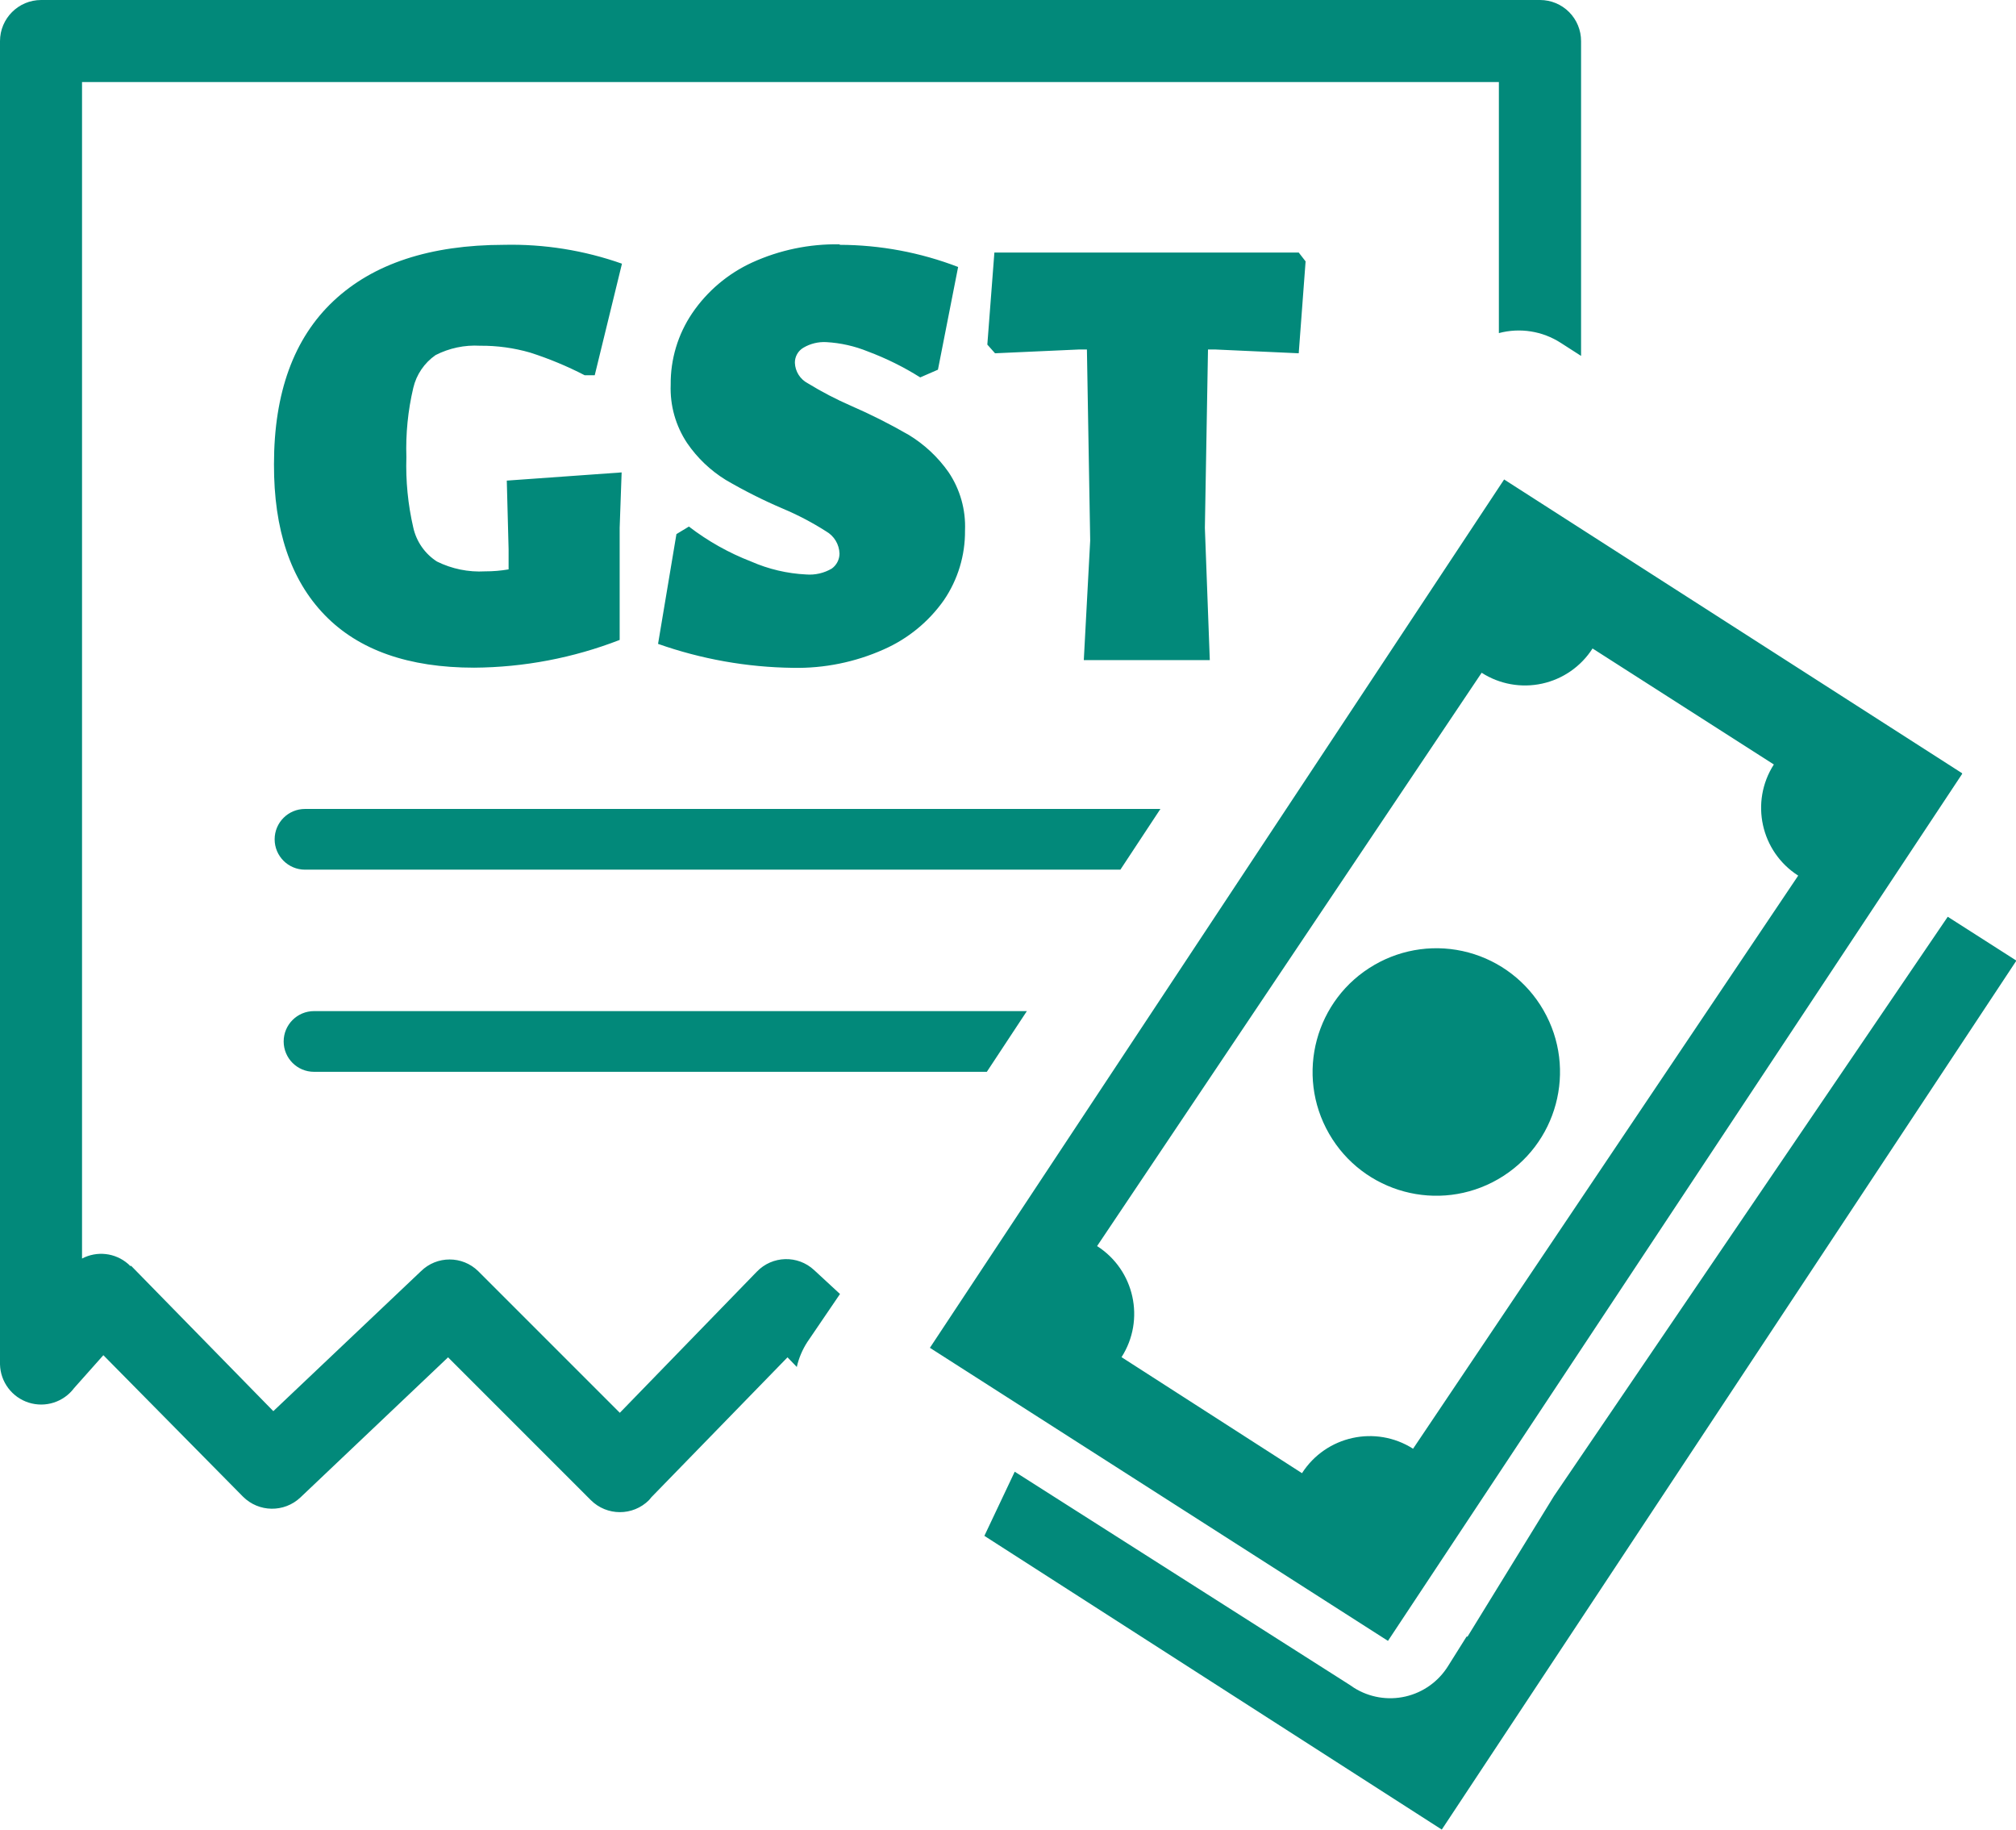
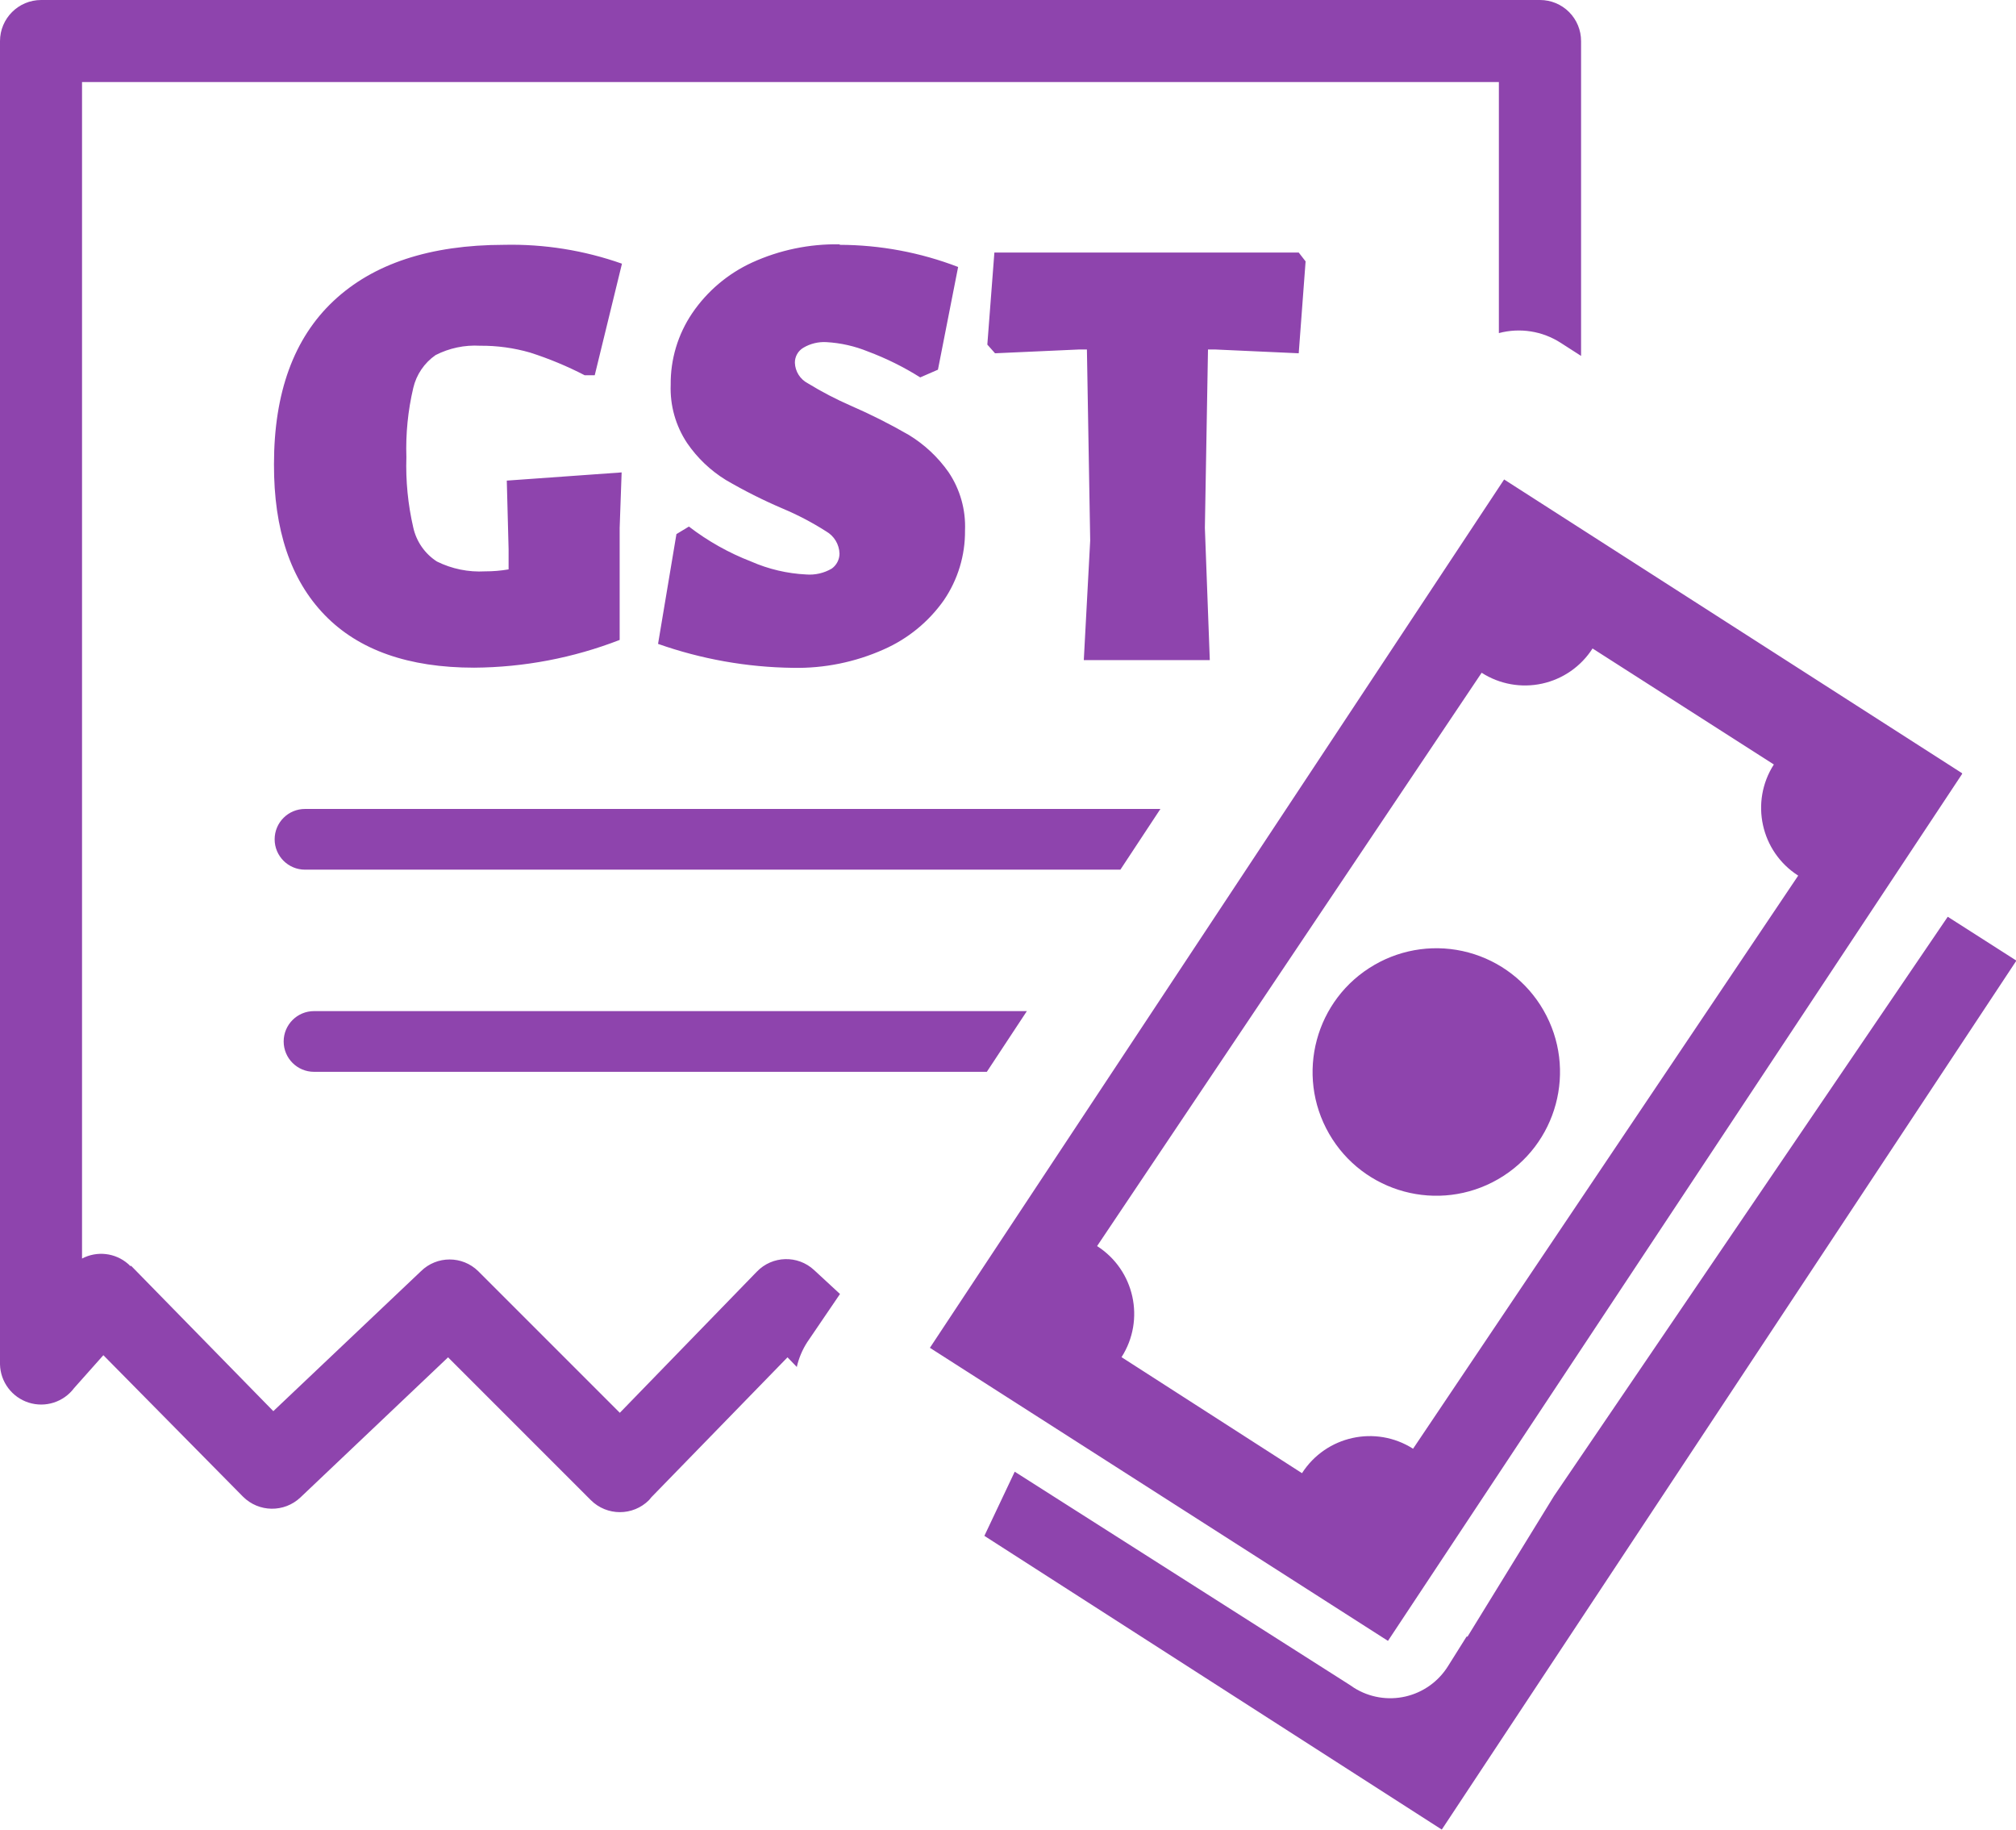
<svg xmlns="http://www.w3.org/2000/svg" id="Layer_1" data-name="Layer 1" viewBox="0 0 122.88 111.5">
-   <defs fill="#02897a">
+   <defs fill="#8E44AD">
    <style>.cls-1{fill-rule:evenodd;}</style>
  </defs>
-   <path class="cls-1" d="M122.88,58.58l-35,52.92L60,93.6l1.85-3.91,20.43,13,.25.17a4.15,4.15,0,0,0,5.73-1.32l1.13-1.8.06,0,5.27-8.57,24-35.3,4.21,2.69ZM30.72,14.92a20.23,20.23,0,0,1,7.19,1.15l-1.66,6.8h-.61a21.59,21.59,0,0,0-3.32-1.38,10.68,10.68,0,0,0-3.06-.42,5.28,5.28,0,0,0-2.71.57,3.37,3.37,0,0,0-1.36,2,16.14,16.14,0,0,0-.42,4.22,16.7,16.7,0,0,0,.42,4.29,3.32,3.32,0,0,0,1.44,2.07,5.87,5.87,0,0,0,2.94.6A8.34,8.34,0,0,0,31,34.7V33.47l-.11-4.18,7-.5-.12,3.38V39a25,25,0,0,1-8.87,1.69q-6,0-9.11-3.21T16.7,28.29q0-6.54,3.63-9.95t10.39-3.42Zm20.46,0a20.28,20.28,0,0,1,7.22,1.35l-1.23,6.26L56.09,23a17.48,17.48,0,0,0-3.19-1.58,7.89,7.89,0,0,0-2.53-.57,2.48,2.48,0,0,0-1.4.34,1.05,1.05,0,0,0-.52.92,1.47,1.47,0,0,0,.79,1.25,21.33,21.33,0,0,0,2.63,1.37,34.62,34.62,0,0,1,3.53,1.78,8.12,8.12,0,0,1,2.42,2.27,5.92,5.92,0,0,1,1,3.55,7.42,7.42,0,0,1-1.29,4.25,8.83,8.83,0,0,1-3.67,3,12.93,12.93,0,0,1-5.53,1.12,25.68,25.68,0,0,1-8.22-1.46l1.12-6.69.76-.46a15.27,15.27,0,0,0,3.79,2.13,9.51,9.51,0,0,0,3.36.79,2.66,2.66,0,0,0,1.56-.36,1.13,1.13,0,0,0,.47-.91,1.62,1.62,0,0,0-.82-1.36A17.54,17.54,0,0,0,47.72,31a31,31,0,0,1-3.48-1.75A7.82,7.82,0,0,1,41.88,27a6,6,0,0,1-1-3.55,7.64,7.64,0,0,1,1.31-4.36A8.91,8.91,0,0,1,45.84,16a12.32,12.32,0,0,1,5.34-1.11Zm28.4,1-.42,5.61-5.07-.23h-.46l-.19,10.87.3,8.06H66.06l.39-7.29-.2-11.64h-.5l-5.1.23L60.18,21l.43-5.61H79.16l.42.54Zm-31,67.4L48,82.72l-8.3,8.53a2.09,2.09,0,0,1-.14.17,2.51,2.51,0,0,1-3.55,0l-8.7-8.7-9,8.54h0a2.51,2.51,0,0,1-3.5-.05L6.3,82.59l-1.78,2A2.51,2.51,0,0,1,0,83.15V2.51A2.51,2.51,0,0,1,2.51,0H93.87a2.5,2.5,0,0,1,2.5,2.51V21.69l-1.23-.79a4.72,4.72,0,0,0-3.78-.6V5H5v71.7a2.5,2.5,0,0,1,2.8.32.8.8,0,0,1,.13.13H8L16.66,86l9-8.53a2.49,2.49,0,0,1,3.49,0h0l8.63,8.63,8.35-8.6a2.49,2.49,0,0,1,3.49-.1h0l1.58,1.46-2,2.94a4.74,4.74,0,0,0-.63,1.49Zm11.56-18h-41a1.85,1.85,0,0,1,0-3.7H62.59l-2.44,3.7ZM68.29,53H18.59a1.85,1.85,0,1,1,0-3.7H70.73L68.29,53Zm51.31-5.84L84.6,100,56.68,82.14l35-52.92,27.91,17.9ZM94.08,61.57a7.54,7.54,0,1,1-10.3-2.77,7.53,7.53,0,0,1,10.3,2.77Zm15.52-8.2L86.13,88.29a4.91,4.91,0,0,0-6.77,1.49l-11-7.07a4.9,4.9,0,0,0-1.49-6.77L90.31,41a4.89,4.89,0,0,0,6.76-1.48l11.05,7.07a4.9,4.9,0,0,0,1.48,6.77Z" fill="#02897a" />
+   <path class="cls-1" d="M122.88,58.58l-35,52.92L60,93.6l1.85-3.91,20.43,13,.25.17a4.15,4.15,0,0,0,5.73-1.32l1.13-1.8.06,0,5.27-8.57,24-35.3,4.21,2.69ZM30.72,14.92a20.23,20.23,0,0,1,7.19,1.15l-1.66,6.8h-.61a21.59,21.59,0,0,0-3.32-1.38,10.68,10.68,0,0,0-3.06-.42,5.28,5.28,0,0,0-2.71.57,3.37,3.37,0,0,0-1.36,2,16.14,16.14,0,0,0-.42,4.22,16.7,16.7,0,0,0,.42,4.29,3.32,3.32,0,0,0,1.44,2.07,5.87,5.87,0,0,0,2.94.6A8.34,8.34,0,0,0,31,34.7V33.47l-.11-4.18,7-.5-.12,3.38V39a25,25,0,0,1-8.87,1.69q-6,0-9.11-3.21T16.7,28.29q0-6.54,3.63-9.95t10.39-3.42Zm20.46,0a20.28,20.28,0,0,1,7.22,1.35l-1.23,6.26L56.09,23a17.48,17.48,0,0,0-3.19-1.58,7.89,7.89,0,0,0-2.53-.57,2.48,2.48,0,0,0-1.4.34,1.05,1.05,0,0,0-.52.92,1.47,1.47,0,0,0,.79,1.25,21.33,21.33,0,0,0,2.63,1.37,34.62,34.62,0,0,1,3.53,1.78,8.12,8.12,0,0,1,2.42,2.27,5.92,5.92,0,0,1,1,3.55,7.42,7.42,0,0,1-1.29,4.25,8.83,8.83,0,0,1-3.67,3,12.93,12.93,0,0,1-5.53,1.12,25.68,25.68,0,0,1-8.22-1.46l1.12-6.69.76-.46a15.27,15.27,0,0,0,3.79,2.13,9.51,9.51,0,0,0,3.36.79,2.66,2.66,0,0,0,1.56-.36,1.13,1.13,0,0,0,.47-.91,1.62,1.62,0,0,0-.82-1.36A17.54,17.54,0,0,0,47.72,31a31,31,0,0,1-3.48-1.75A7.82,7.82,0,0,1,41.88,27a6,6,0,0,1-1-3.55,7.64,7.64,0,0,1,1.31-4.36A8.91,8.91,0,0,1,45.84,16a12.32,12.32,0,0,1,5.34-1.11Zm28.4,1-.42,5.61-5.07-.23h-.46l-.19,10.87.3,8.06H66.06l.39-7.29-.2-11.64h-.5l-5.1.23L60.18,21l.43-5.61H79.16l.42.54Zm-31,67.4L48,82.72l-8.3,8.53a2.09,2.09,0,0,1-.14.17,2.51,2.51,0,0,1-3.55,0l-8.7-8.7-9,8.54h0a2.51,2.51,0,0,1-3.5-.05L6.3,82.59l-1.78,2A2.51,2.51,0,0,1,0,83.15V2.51A2.51,2.51,0,0,1,2.51,0H93.87a2.5,2.5,0,0,1,2.5,2.51V21.69l-1.23-.79a4.72,4.72,0,0,0-3.78-.6V5H5v71.7a2.5,2.5,0,0,1,2.8.32.8.8,0,0,1,.13.13H8L16.66,86l9-8.53a2.49,2.49,0,0,1,3.49,0h0l8.63,8.63,8.35-8.6a2.49,2.49,0,0,1,3.49-.1h0l1.58,1.46-2,2.94a4.74,4.74,0,0,0-.63,1.49Zm11.56-18h-41a1.85,1.85,0,0,1,0-3.7H62.59l-2.44,3.7ZM68.29,53H18.59a1.85,1.85,0,1,1,0-3.7H70.73L68.29,53Zm51.31-5.84L84.6,100,56.68,82.14l35-52.92,27.91,17.9ZM94.08,61.57a7.54,7.54,0,1,1-10.3-2.77,7.53,7.53,0,0,1,10.3,2.77Zm15.52-8.2L86.13,88.29a4.91,4.91,0,0,0-6.77,1.49l-11-7.07a4.9,4.9,0,0,0-1.49-6.77L90.31,41a4.89,4.89,0,0,0,6.76-1.48l11.05,7.07a4.9,4.9,0,0,0,1.48,6.77Z" fill="#8E44AD" />
</svg>
